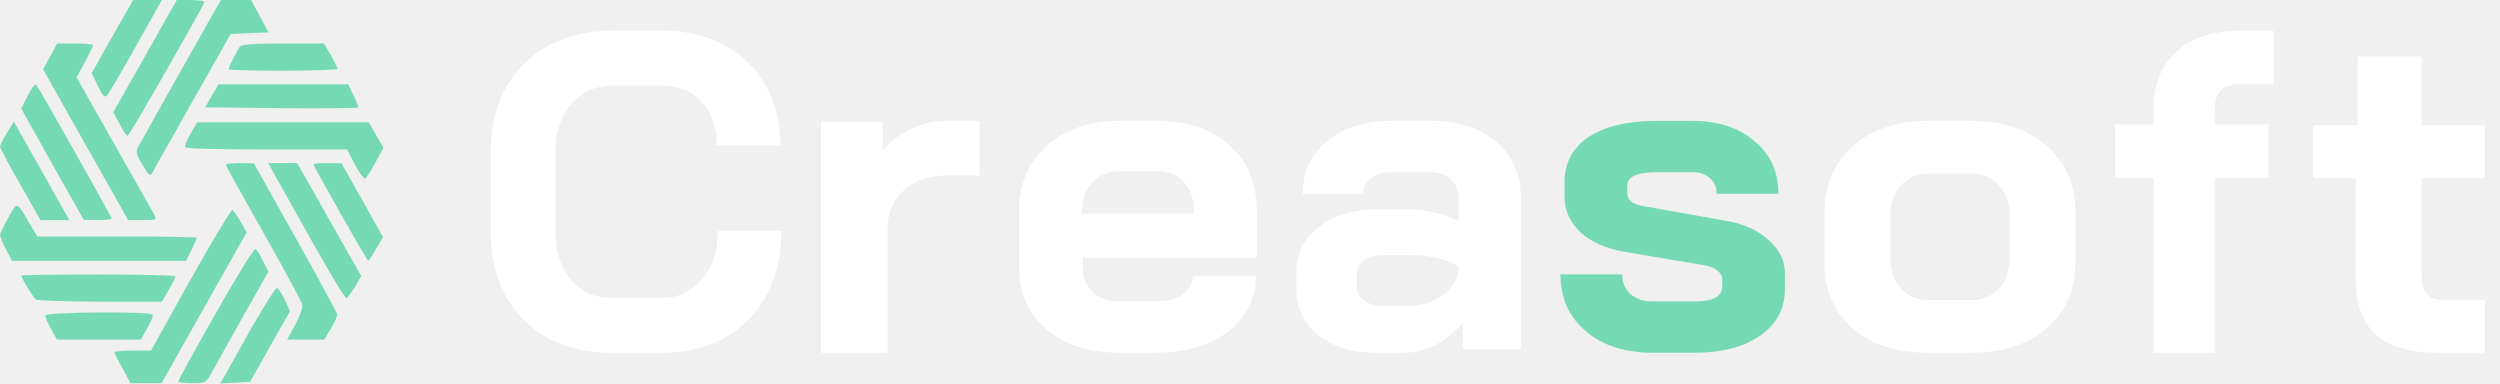
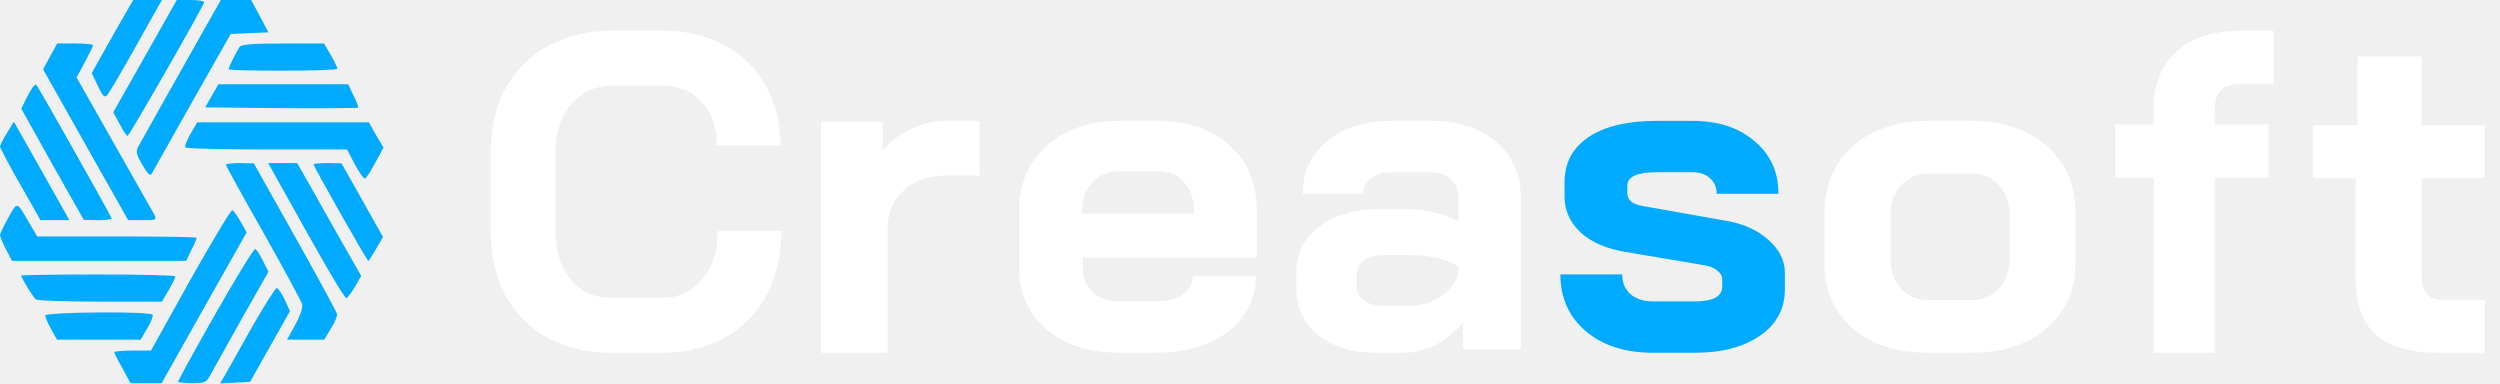
<svg xmlns="http://www.w3.org/2000/svg" width="163" height="25" viewBox="0 0 163 25" fill="none">
  <path d="M39.86 23C38.297 23 36.917 22.678 35.719 22.033C34.541 21.387 33.628 20.478 32.978 19.305C32.329 18.112 32.004 16.744 32.004 15.199V9.802C32.004 8.257 32.329 6.899 32.978 5.725C33.648 4.533 34.582 3.614 35.78 2.968C36.998 2.323 38.399 2 39.982 2H43.21C44.732 2 46.072 2.313 47.229 2.939C48.386 3.565 49.28 4.445 49.909 5.579C50.559 6.693 50.883 7.994 50.883 9.48H46.742C46.742 8.306 46.417 7.368 45.768 6.664C45.118 5.94 44.265 5.579 43.21 5.579H39.982C38.845 5.579 37.932 5.989 37.241 6.811C36.551 7.612 36.206 8.668 36.206 9.978V15.023C36.206 16.333 36.541 17.398 37.211 18.22C37.881 19.021 38.764 19.422 39.86 19.422H43.149C44.225 19.422 45.098 19.021 45.768 18.22C46.458 17.418 46.803 16.362 46.803 15.052H50.944C50.944 16.636 50.62 18.034 49.97 19.246C49.32 20.439 48.407 21.368 47.229 22.033C46.052 22.678 44.692 23 43.149 23H39.86Z" fill="white" />
  <path d="M53.527 7.941H57.557V9.872C57.962 9.289 58.538 8.816 59.284 8.454C60.052 8.072 60.852 7.88 61.683 7.88H63.858V11.442H61.683C60.553 11.442 59.636 11.764 58.932 12.407C58.229 13.051 57.877 13.876 57.877 14.882V23H53.527V7.941Z" fill="white" />
  <path d="M72.995 23C71.709 23 70.565 22.775 69.565 22.325C68.585 21.855 67.819 21.209 67.268 20.387C66.717 19.546 66.441 18.587 66.441 17.51V13.723C66.441 12.568 66.717 11.55 67.268 10.669C67.819 9.789 68.585 9.104 69.565 8.614C70.565 8.125 71.709 7.88 72.995 7.88H75.445C77.405 7.88 78.977 8.409 80.161 9.466C81.346 10.523 81.938 11.932 81.938 13.694V16.806H70.606V17.51C70.606 18.156 70.82 18.675 71.249 19.066C71.678 19.458 72.26 19.653 72.995 19.653H75.384C76.098 19.653 76.67 19.507 77.099 19.213C77.548 18.9 77.772 18.499 77.772 18.009H81.876C81.876 18.988 81.601 19.859 81.049 20.622C80.498 21.386 79.722 21.973 78.722 22.384C77.742 22.795 76.609 23 75.322 23H72.995ZM77.834 13.928V13.694C77.834 12.93 77.619 12.323 77.191 11.873C76.762 11.403 76.19 11.169 75.475 11.169H72.995C72.26 11.169 71.668 11.413 71.219 11.903C70.769 12.392 70.545 13.038 70.545 13.84V13.928H77.834Z" fill="white" />
  <path d="M89.718 23C88.165 23 86.91 22.619 85.954 21.855C84.998 21.092 84.52 20.084 84.52 18.831V17.745C84.52 16.512 85.018 15.524 86.014 14.78C87.01 14.016 88.324 13.635 89.957 13.635H91.779C92.296 13.635 92.854 13.703 93.451 13.84C94.049 13.977 94.596 14.163 95.094 14.398V12.871C95.094 12.382 94.925 11.991 94.586 11.697C94.268 11.384 93.84 11.227 93.302 11.227H90.733C90.176 11.227 89.728 11.354 89.389 11.609C89.051 11.863 88.881 12.206 88.881 12.637H84.939C84.939 11.208 85.466 10.063 86.522 9.202C87.597 8.321 89.001 7.88 90.733 7.88H93.302C95.054 7.88 96.468 8.34 97.543 9.26C98.619 10.161 99.156 11.364 99.156 12.871V22.765H95.393V21.004C94.915 21.611 94.328 22.1 93.63 22.472C92.934 22.824 92.247 23 91.57 23H89.718ZM91.868 19.947C92.605 19.947 93.262 19.761 93.84 19.389C94.417 19.017 94.835 18.518 95.094 17.892V17.393C94.775 17.158 94.328 16.972 93.75 16.835C93.192 16.698 92.595 16.629 91.958 16.629H90.076C89.598 16.629 89.21 16.747 88.911 16.982C88.612 17.217 88.463 17.53 88.463 17.921V18.685C88.463 19.056 88.623 19.36 88.941 19.595C89.28 19.83 89.718 19.947 90.255 19.947H91.868Z" fill="white" />
-   <path d="M107.78 23C105.956 23 104.494 22.531 103.392 21.591C102.29 20.652 101.739 19.419 101.739 17.892H105.766C105.766 18.42 105.946 18.851 106.307 19.184C106.688 19.497 107.179 19.653 107.78 19.653H110.484C111.687 19.653 112.288 19.331 112.288 18.685V18.186C112.288 17.99 112.187 17.814 111.987 17.657C111.787 17.481 111.516 17.363 111.176 17.305L105.976 16.424C104.754 16.228 103.783 15.807 103.061 15.162C102.36 14.496 102.009 13.723 102.009 12.842V11.873C102.009 10.621 102.53 9.642 103.572 8.937C104.634 8.233 106.107 7.88 107.99 7.88H110.334C112.017 7.88 113.369 8.321 114.391 9.202C115.433 10.063 115.954 11.208 115.954 12.637H111.927C111.927 12.206 111.777 11.863 111.476 11.609C111.196 11.354 110.815 11.227 110.334 11.227H108.05C106.748 11.227 106.097 11.521 106.097 12.108V12.578C106.097 12.793 106.177 12.979 106.337 13.136C106.517 13.273 106.768 13.37 107.088 13.429L112.558 14.398C113.7 14.594 114.622 15.015 115.323 15.661C116.024 16.287 116.375 17.001 116.375 17.804V18.861C116.375 20.133 115.834 21.141 114.752 21.885C113.69 22.628 112.268 23 110.484 23H107.78Z" fill="#75DAB4" />
+   <path d="M107.78 23C105.956 23 104.494 22.531 103.392 21.591C102.29 20.652 101.739 19.419 101.739 17.892H105.766C105.766 18.42 105.946 18.851 106.307 19.184C106.688 19.497 107.179 19.653 107.78 19.653H110.484C111.687 19.653 112.288 19.331 112.288 18.685V18.186C112.288 17.99 112.187 17.814 111.987 17.657C111.787 17.481 111.516 17.363 111.176 17.305L105.976 16.424C104.754 16.228 103.783 15.807 103.061 15.162C102.36 14.496 102.009 13.723 102.009 12.842V11.873C102.009 10.621 102.53 9.642 103.572 8.937C104.634 8.233 106.107 7.88 107.99 7.88H110.334C112.017 7.88 113.369 8.321 114.391 9.202C115.433 10.063 115.954 11.208 115.954 12.637H111.927C111.927 12.206 111.777 11.863 111.476 11.609C111.196 11.354 110.815 11.227 110.334 11.227H108.05C106.748 11.227 106.097 11.521 106.097 12.108V12.578C106.097 12.793 106.177 12.979 106.337 13.136C106.517 13.273 106.768 13.37 107.088 13.429L112.558 14.398C113.7 14.594 114.622 15.015 115.323 15.661C116.024 16.287 116.375 17.001 116.375 17.804V18.861C116.375 20.133 115.834 21.141 114.752 21.885C113.69 22.628 112.268 23 110.484 23H107.78Z" fill="#00ABFF" />
  <path d="M125.684 23C124.357 23 123.178 22.765 122.147 22.296C121.136 21.806 120.347 21.121 119.779 20.241C119.231 19.36 118.958 18.342 118.958 17.187V13.752C118.958 12.597 119.242 11.58 119.81 10.699C120.379 9.799 121.168 9.104 122.179 8.614C123.21 8.125 124.389 7.88 125.715 7.88H128.557C129.884 7.88 131.052 8.125 132.063 8.614C133.094 9.104 133.894 9.799 134.463 10.699C135.031 11.58 135.315 12.597 135.315 13.752V17.187C135.315 18.342 135.031 19.36 134.463 20.241C133.894 21.121 133.094 21.806 132.063 22.296C131.052 22.765 129.873 23 128.526 23H125.684ZM128.463 19.565C129.242 19.565 129.863 19.321 130.326 18.831C130.789 18.323 131.02 17.667 131.02 16.864V14.016C131.02 13.214 130.789 12.568 130.326 12.079C129.863 11.57 129.252 11.315 128.494 11.315H125.778C125.021 11.315 124.41 11.57 123.947 12.079C123.484 12.568 123.252 13.214 123.252 14.016V16.864C123.252 17.667 123.484 18.323 123.947 18.831C124.41 19.321 125.01 19.565 125.747 19.565H128.463Z" fill="white" />
  <path d="M140.415 11.576H137.898V8.116H140.415V7.131C140.415 5.52 140.912 4.268 141.907 3.373C142.922 2.458 144.327 2 146.122 2H148.229V5.461H146.18C145.556 5.461 145.098 5.6 144.805 5.878C144.532 6.157 144.395 6.594 144.395 7.191V8.116H147.907V11.576H144.395V23H140.415V11.576Z" fill="white" />
  <path d="M158.969 23C157.114 23 155.754 22.604 154.89 21.811C154.026 21.019 153.594 19.79 153.594 18.126V11.616H150.812V8.168H153.72V3.68H157.894V8.168H162.004V11.616H157.894V17.947C157.894 18.502 157.999 18.908 158.21 19.166C158.442 19.424 158.8 19.552 159.285 19.552H162.004V23H158.969Z" fill="white" />
-   <path d="M7.748 1.631C7.229 2.535 6.622 3.616 6.397 4.023L5.981 4.767L6.38 5.6C6.726 6.309 6.813 6.397 7.003 6.185C7.125 6.043 7.974 4.608 8.892 2.96L10.555 0.001H9.619H8.684L7.748 1.631Z" fill="#75DAB4" />
-   <path d="M9.463 3.651L7.384 7.319L7.8 8.081C8.008 8.506 8.251 8.86 8.32 8.86C8.424 8.86 13.119 0.675 13.309 0.161C13.344 0.072 12.963 0.001 12.443 0.001H11.525L9.463 3.651Z" fill="#75DAB4" />
-   <path d="M13.725 1.188C11.819 4.555 9.221 9.179 9.03 9.534C8.84 9.888 8.874 10.047 9.29 10.756C9.637 11.358 9.793 11.5 9.896 11.323C9.966 11.181 11.161 9.073 12.53 6.646L15.042 2.216L16.272 2.163L17.502 2.11L16.948 1.064L16.376 0.001H15.389H14.401L13.725 1.188Z" fill="#75DAB4" />
-   <path d="M3.261 3.686L2.811 4.519L5.583 9.445L8.355 14.352H9.29C10.226 14.352 10.226 14.352 10.035 13.945C9.914 13.732 8.736 11.642 7.402 9.303L4.994 5.051L5.531 4.058C5.825 3.509 6.068 3.013 6.068 2.942C6.068 2.889 5.548 2.836 4.907 2.836H3.729L3.261 3.686Z" fill="#75DAB4" />
-   <path d="M15.631 3.049C15.441 3.315 14.903 4.378 14.903 4.519C14.903 4.572 16.497 4.608 18.455 4.608C20.413 4.608 22.007 4.555 22.007 4.484C22.007 4.431 21.816 4.023 21.573 3.598L21.123 2.836H18.472C16.549 2.836 15.77 2.889 15.631 3.049Z" fill="#75DAB4" />
-   <path d="M2.118 5.706C2.031 5.83 1.823 6.202 1.667 6.504L1.39 7.088L3.417 10.72L5.461 14.335L6.38 14.352C6.865 14.352 7.28 14.317 7.28 14.246C7.28 14.14 2.412 5.494 2.343 5.494C2.326 5.494 2.222 5.6 2.118 5.706Z" fill="#75DAB4" />
-   <path d="M13.812 6.238L13.379 6.999L18.317 7.053C21.054 7.07 23.306 7.053 23.341 7.017C23.393 6.982 23.254 6.627 23.046 6.22L22.7 5.493H18.472H14.245L13.812 6.238Z" fill="#75DAB4" />
-   <path d="M0.454 8.665C0.212 9.055 0.004 9.462 0.004 9.551C0.004 9.64 0.593 10.774 1.321 12.031L2.637 14.352H3.573H4.526L4.093 13.591C3.867 13.183 3.053 11.748 2.291 10.384L0.905 7.939L0.454 8.665Z" fill="#75DAB4" />
-   <path d="M12.426 8.718C12.184 9.143 12.028 9.533 12.08 9.604C12.114 9.693 14.505 9.746 17.381 9.746H22.631L23.133 10.72C23.427 11.252 23.722 11.677 23.791 11.642C23.878 11.624 24.172 11.163 24.467 10.614L25.004 9.622L24.519 8.807L24.051 7.974H18.455H12.859L12.426 8.718Z" fill="#75DAB4" />
-   <path d="M14.73 10.738C14.73 10.809 15.822 12.793 17.173 15.168C18.524 17.559 19.651 19.65 19.703 19.845C19.755 20.04 19.564 20.607 19.252 21.174L18.715 22.148H19.928H21.14L21.574 21.422C21.833 21.032 22.007 20.589 21.972 20.465C21.937 20.323 20.707 18.056 19.235 15.433L16.549 10.65L15.648 10.632C15.146 10.632 14.73 10.685 14.73 10.738Z" fill="#75DAB4" />
-   <path d="M18.057 11.659C21.21 17.329 22.457 19.473 22.596 19.438C22.665 19.402 22.925 19.066 23.15 18.693L23.549 17.985L22.284 15.77C21.591 14.547 20.655 12.9 20.205 12.085L19.373 10.632H18.42H17.485L18.057 11.659Z" fill="#75DAB4" />
-   <path d="M20.447 10.72C20.447 10.862 23.93 17.01 24.016 17.01C24.051 17.01 24.276 16.656 24.519 16.231L24.969 15.451L23.618 13.041L22.267 10.65L21.366 10.632C20.863 10.632 20.447 10.667 20.447 10.72Z" fill="#75DAB4" />
-   <path d="M0.541 14.193C0.247 14.725 0.004 15.221 0.004 15.327C0.004 15.416 0.177 15.841 0.385 16.248L0.784 17.01H6.449H12.132L12.478 16.302C12.668 15.93 12.825 15.557 12.825 15.504C12.825 15.451 10.486 15.416 7.627 15.416H2.43L1.944 14.601C1.078 13.095 1.147 13.112 0.541 14.193Z" fill="#75DAB4" />
-   <path d="M12.409 18.25L9.845 22.857H8.649C7.991 22.857 7.454 22.91 7.454 22.963C7.454 23.034 7.696 23.512 7.991 24.026L8.511 24.983H9.533H10.538L13.31 20.057L16.081 15.149L15.683 14.441C15.475 14.069 15.215 13.732 15.146 13.697C15.059 13.679 13.829 15.734 12.409 18.25Z" fill="#75DAB4" />
-   <path d="M14.055 20.447C12.703 22.821 11.612 24.823 11.612 24.877C11.612 24.93 12.027 24.983 12.53 24.983C13.396 24.983 13.448 24.948 13.795 24.31C13.985 23.955 14.903 22.325 15.822 20.677L17.502 17.719L17.156 17.028C16.965 16.638 16.74 16.284 16.653 16.23C16.567 16.177 15.406 18.073 14.055 20.447Z" fill="#75DAB4" />
-   <path d="M1.39 17.967C1.39 18.144 2.17 19.402 2.343 19.526C2.43 19.597 4.318 19.668 6.536 19.668H10.555L11.005 18.906C11.248 18.481 11.438 18.073 11.438 18.02C11.438 17.949 9.186 17.896 6.414 17.896C3.66 17.896 1.39 17.932 1.39 17.967Z" fill="#75DAB4" />
-   <path d="M16.445 21.298C15.666 22.698 14.869 24.097 14.695 24.416L14.349 25.001L15.336 24.948L16.307 24.895L17.606 22.591L18.905 20.288L18.559 19.526C18.368 19.119 18.126 18.782 18.039 18.782C17.953 18.782 17.242 19.916 16.445 21.298Z" fill="#75DAB4" />
-   <path d="M2.949 20.572C2.949 20.678 3.122 21.085 3.33 21.457L3.712 22.148H6.432H9.169L9.602 21.404C9.845 20.997 10.001 20.607 9.948 20.518C9.81 20.288 2.949 20.341 2.949 20.572Z" fill="#75DAB4" />
+   <path d="M7.748 1.631C7.229 2.535 6.622 3.616 6.397 4.023L5.981 4.767L6.38 5.6C6.726 6.309 6.813 6.397 7.003 6.185C7.125 6.043 7.974 4.608 8.892 2.96L10.555 0.001H9.619H8.684L7.748 1.631Z" fill="#00ABFF" />
+   <path d="M9.463 3.651L7.384 7.319L7.8 8.081C8.008 8.506 8.251 8.86 8.32 8.86C8.424 8.86 13.119 0.675 13.309 0.161C13.344 0.072 12.963 0.001 12.443 0.001H11.525L9.463 3.651Z" fill="#00ABFF" />
+   <path d="M13.725 1.188C11.819 4.555 9.221 9.179 9.03 9.534C8.84 9.888 8.874 10.047 9.29 10.756C9.637 11.358 9.793 11.5 9.896 11.323C9.966 11.181 11.161 9.073 12.53 6.646L15.042 2.216L16.272 2.163L17.502 2.11L16.948 1.064L16.376 0.001H15.389H14.401L13.725 1.188Z" fill="#00ABFF" />
+   <path d="M3.261 3.686L2.811 4.519L5.583 9.445L8.355 14.352H9.29C10.226 14.352 10.226 14.352 10.035 13.945C9.914 13.732 8.736 11.642 7.402 9.303L4.994 5.051L5.531 4.058C5.825 3.509 6.068 3.013 6.068 2.942C6.068 2.889 5.548 2.836 4.907 2.836H3.729L3.261 3.686Z" fill="#00ABFF" />
+   <path d="M15.631 3.049C15.441 3.315 14.903 4.378 14.903 4.519C14.903 4.572 16.497 4.608 18.455 4.608C20.413 4.608 22.007 4.555 22.007 4.484C22.007 4.431 21.816 4.023 21.573 3.598L21.123 2.836H18.472C16.549 2.836 15.77 2.889 15.631 3.049Z" fill="#00ABFF" />
+   <path d="M2.118 5.706C2.031 5.83 1.823 6.202 1.667 6.504L1.39 7.088L3.417 10.72L5.461 14.335L6.38 14.352C6.865 14.352 7.28 14.317 7.28 14.246C7.28 14.14 2.412 5.494 2.343 5.494C2.326 5.494 2.222 5.6 2.118 5.706Z" fill="#00ABFF" />
+   <path d="M13.812 6.238L13.379 6.999L18.317 7.053C21.054 7.07 23.306 7.053 23.341 7.017C23.393 6.982 23.254 6.627 23.046 6.22L22.7 5.493H18.472H14.245L13.812 6.238Z" fill="#00ABFF" />
+   <path d="M0.454 8.665C0.212 9.055 0.004 9.462 0.004 9.551C0.004 9.64 0.593 10.774 1.321 12.031L2.637 14.352H3.573H4.526L4.093 13.591C3.867 13.183 3.053 11.748 2.291 10.384L0.905 7.939L0.454 8.665Z" fill="#00ABFF" />
+   <path d="M12.426 8.718C12.184 9.143 12.028 9.533 12.08 9.604C12.114 9.693 14.505 9.746 17.381 9.746H22.631L23.133 10.72C23.427 11.252 23.722 11.677 23.791 11.642C23.878 11.624 24.172 11.163 24.467 10.614L25.004 9.622L24.519 8.807L24.051 7.974H18.455H12.859L12.426 8.718Z" fill="#00ABFF" />
+   <path d="M14.73 10.738C14.73 10.809 15.822 12.793 17.173 15.168C18.524 17.559 19.651 19.65 19.703 19.845C19.755 20.04 19.564 20.607 19.252 21.174L18.715 22.148H19.928H21.14L21.574 21.422C21.833 21.032 22.007 20.589 21.972 20.465C21.937 20.323 20.707 18.056 19.235 15.433L16.549 10.65L15.648 10.632C15.146 10.632 14.73 10.685 14.73 10.738Z" fill="#00ABFF" />
+   <path d="M18.057 11.659C21.21 17.329 22.457 19.473 22.596 19.438C22.665 19.402 22.925 19.066 23.15 18.693L23.549 17.985L22.284 15.77C21.591 14.547 20.655 12.9 20.205 12.085L19.373 10.632H18.42H17.485L18.057 11.659Z" fill="#00ABFF" />
+   <path d="M20.447 10.72C20.447 10.862 23.93 17.01 24.016 17.01C24.051 17.01 24.276 16.656 24.519 16.231L24.969 15.451L23.618 13.041L22.267 10.65L21.366 10.632C20.863 10.632 20.447 10.667 20.447 10.72Z" fill="#00ABFF" />
+   <path d="M0.541 14.193C0.247 14.725 0.004 15.221 0.004 15.327C0.004 15.416 0.177 15.841 0.385 16.248L0.784 17.01H6.449H12.132L12.478 16.302C12.668 15.93 12.825 15.557 12.825 15.504C12.825 15.451 10.486 15.416 7.627 15.416H2.43L1.944 14.601C1.078 13.095 1.147 13.112 0.541 14.193Z" fill="#00ABFF" />
+   <path d="M12.409 18.25L9.845 22.857H8.649C7.991 22.857 7.454 22.91 7.454 22.963C7.454 23.034 7.696 23.512 7.991 24.026L8.511 24.983H9.533H10.538L13.31 20.057L16.081 15.149L15.683 14.441C15.475 14.069 15.215 13.732 15.146 13.697C15.059 13.679 13.829 15.734 12.409 18.25Z" fill="#00ABFF" />
+   <path d="M14.055 20.447C12.703 22.821 11.612 24.823 11.612 24.877C11.612 24.93 12.027 24.983 12.53 24.983C13.396 24.983 13.448 24.948 13.795 24.31C13.985 23.955 14.903 22.325 15.822 20.677L17.502 17.719L17.156 17.028C16.965 16.638 16.74 16.284 16.653 16.23C16.567 16.177 15.406 18.073 14.055 20.447Z" fill="#00ABFF" />
+   <path d="M1.39 17.967C1.39 18.144 2.17 19.402 2.343 19.526C2.43 19.597 4.318 19.668 6.536 19.668H10.555L11.005 18.906C11.248 18.481 11.438 18.073 11.438 18.02C11.438 17.949 9.186 17.896 6.414 17.896C3.66 17.896 1.39 17.932 1.39 17.967Z" fill="#00ABFF" />
+   <path d="M16.445 21.298C15.666 22.698 14.869 24.097 14.695 24.416L14.349 25.001L15.336 24.948L16.307 24.895L17.606 22.591L18.905 20.288L18.559 19.526C18.368 19.119 18.126 18.782 18.039 18.782C17.953 18.782 17.242 19.916 16.445 21.298Z" fill="#00ABFF" />
+   <path d="M2.949 20.572C2.949 20.678 3.122 21.085 3.33 21.457L3.712 22.148H6.432H9.169L9.602 21.404C9.845 20.997 10.001 20.607 9.948 20.518C9.81 20.288 2.949 20.341 2.949 20.572Z" fill="#00ABFF" />
</svg>
